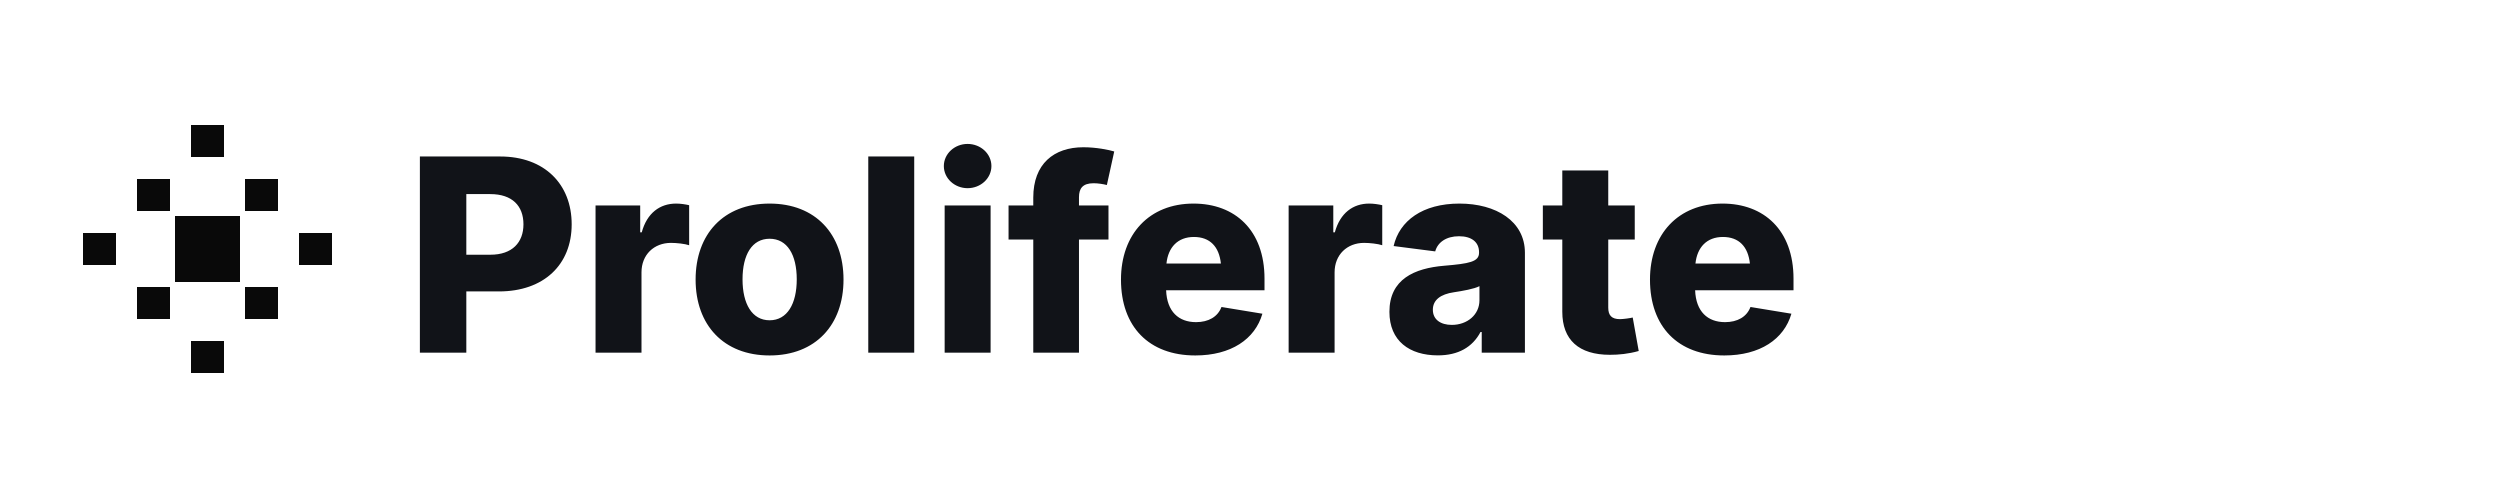
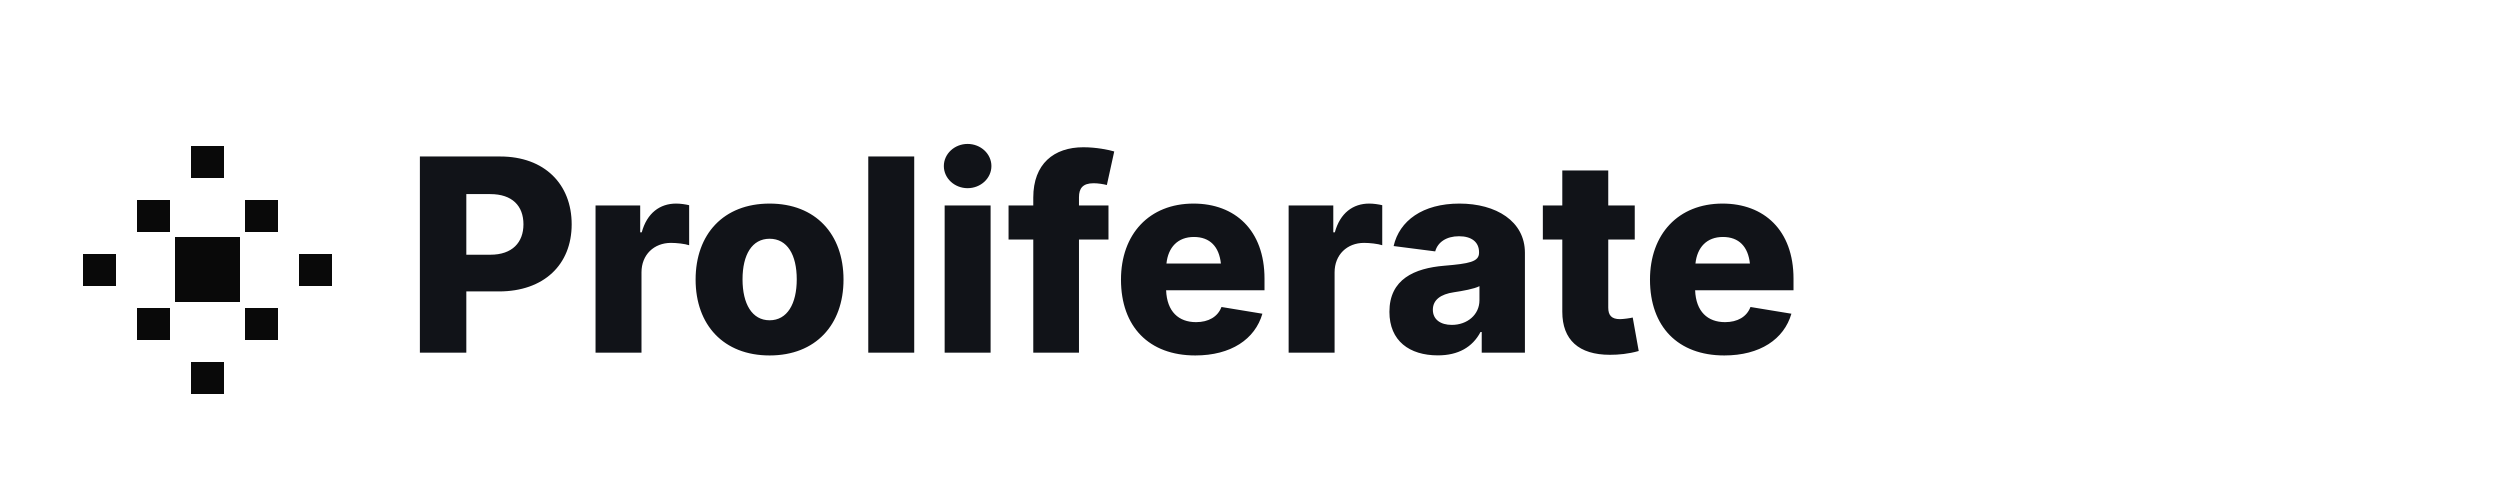
<svg xmlns="http://www.w3.org/2000/svg" width="482" height="96" viewBox="0 0 482 96" fill="none" shape-rendering="crispEdges">
-   <rect x="33.7" y="41.7" width="12.6" height="12.6" fill="#090909" />
-   <rect x="36.89" y="24.06" width="6.22" height="6.22" fill="#090909" />
-   <rect x="47.31" y="34.48" width="6.22" height="6.22" fill="#090909" />
-   <rect x="57.72" y="44.89" width="6.22" height="6.22" fill="#090909" />
-   <rect x="47.31" y="55.31" width="6.22" height="6.22" fill="#090909" />
-   <rect x="36.89" y="65.72" width="6.22" height="6.22" fill="#090909" />
-   <rect x="26.48" y="55.31" width="6.22" height="6.22" fill="#090909" />
-   <rect x="16.06" y="44.89" width="6.22" height="6.22" fill="#090909" />
-   <rect x="26.48" y="34.48" width="6.22" height="6.22" fill="#090909" />
+   <rect x="33.7" y="45.7" width="12.6" height="12.6" fill="#090909" />
+   <rect x="36.89" y="28.06" width="6.22" height="6.22" fill="#090909" />
+   <rect x="47.31" y="38.48" width="6.22" height="6.22" fill="#090909" />
+   <rect x="57.72" y="48.89" width="6.22" height="6.22" fill="#090909" />
+   <rect x="47.31" y="59.31" width="6.22" height="6.22" fill="#090909" />
+   <rect x="36.89" y="69.72" width="6.22" height="6.22" fill="#090909" />
+   <rect x="26.48" y="59.31" width="6.22" height="6.22" fill="#090909" />
+   <rect x="16.06" y="48.89" width="6.22" height="6.22" fill="#090909" />
+   <rect x="26.48" y="38.48" width="6.22" height="6.22" fill="#090909" />
  <text x="78" y="68" fill="#111318" font-family="Inter, ui-sans-serif, system-ui, -apple-system, BlinkMacSystemFont, Segoe UI, sans-serif" font-size="52" font-weight="760" letter-spacing="0">Proliferate</text>
</svg>
